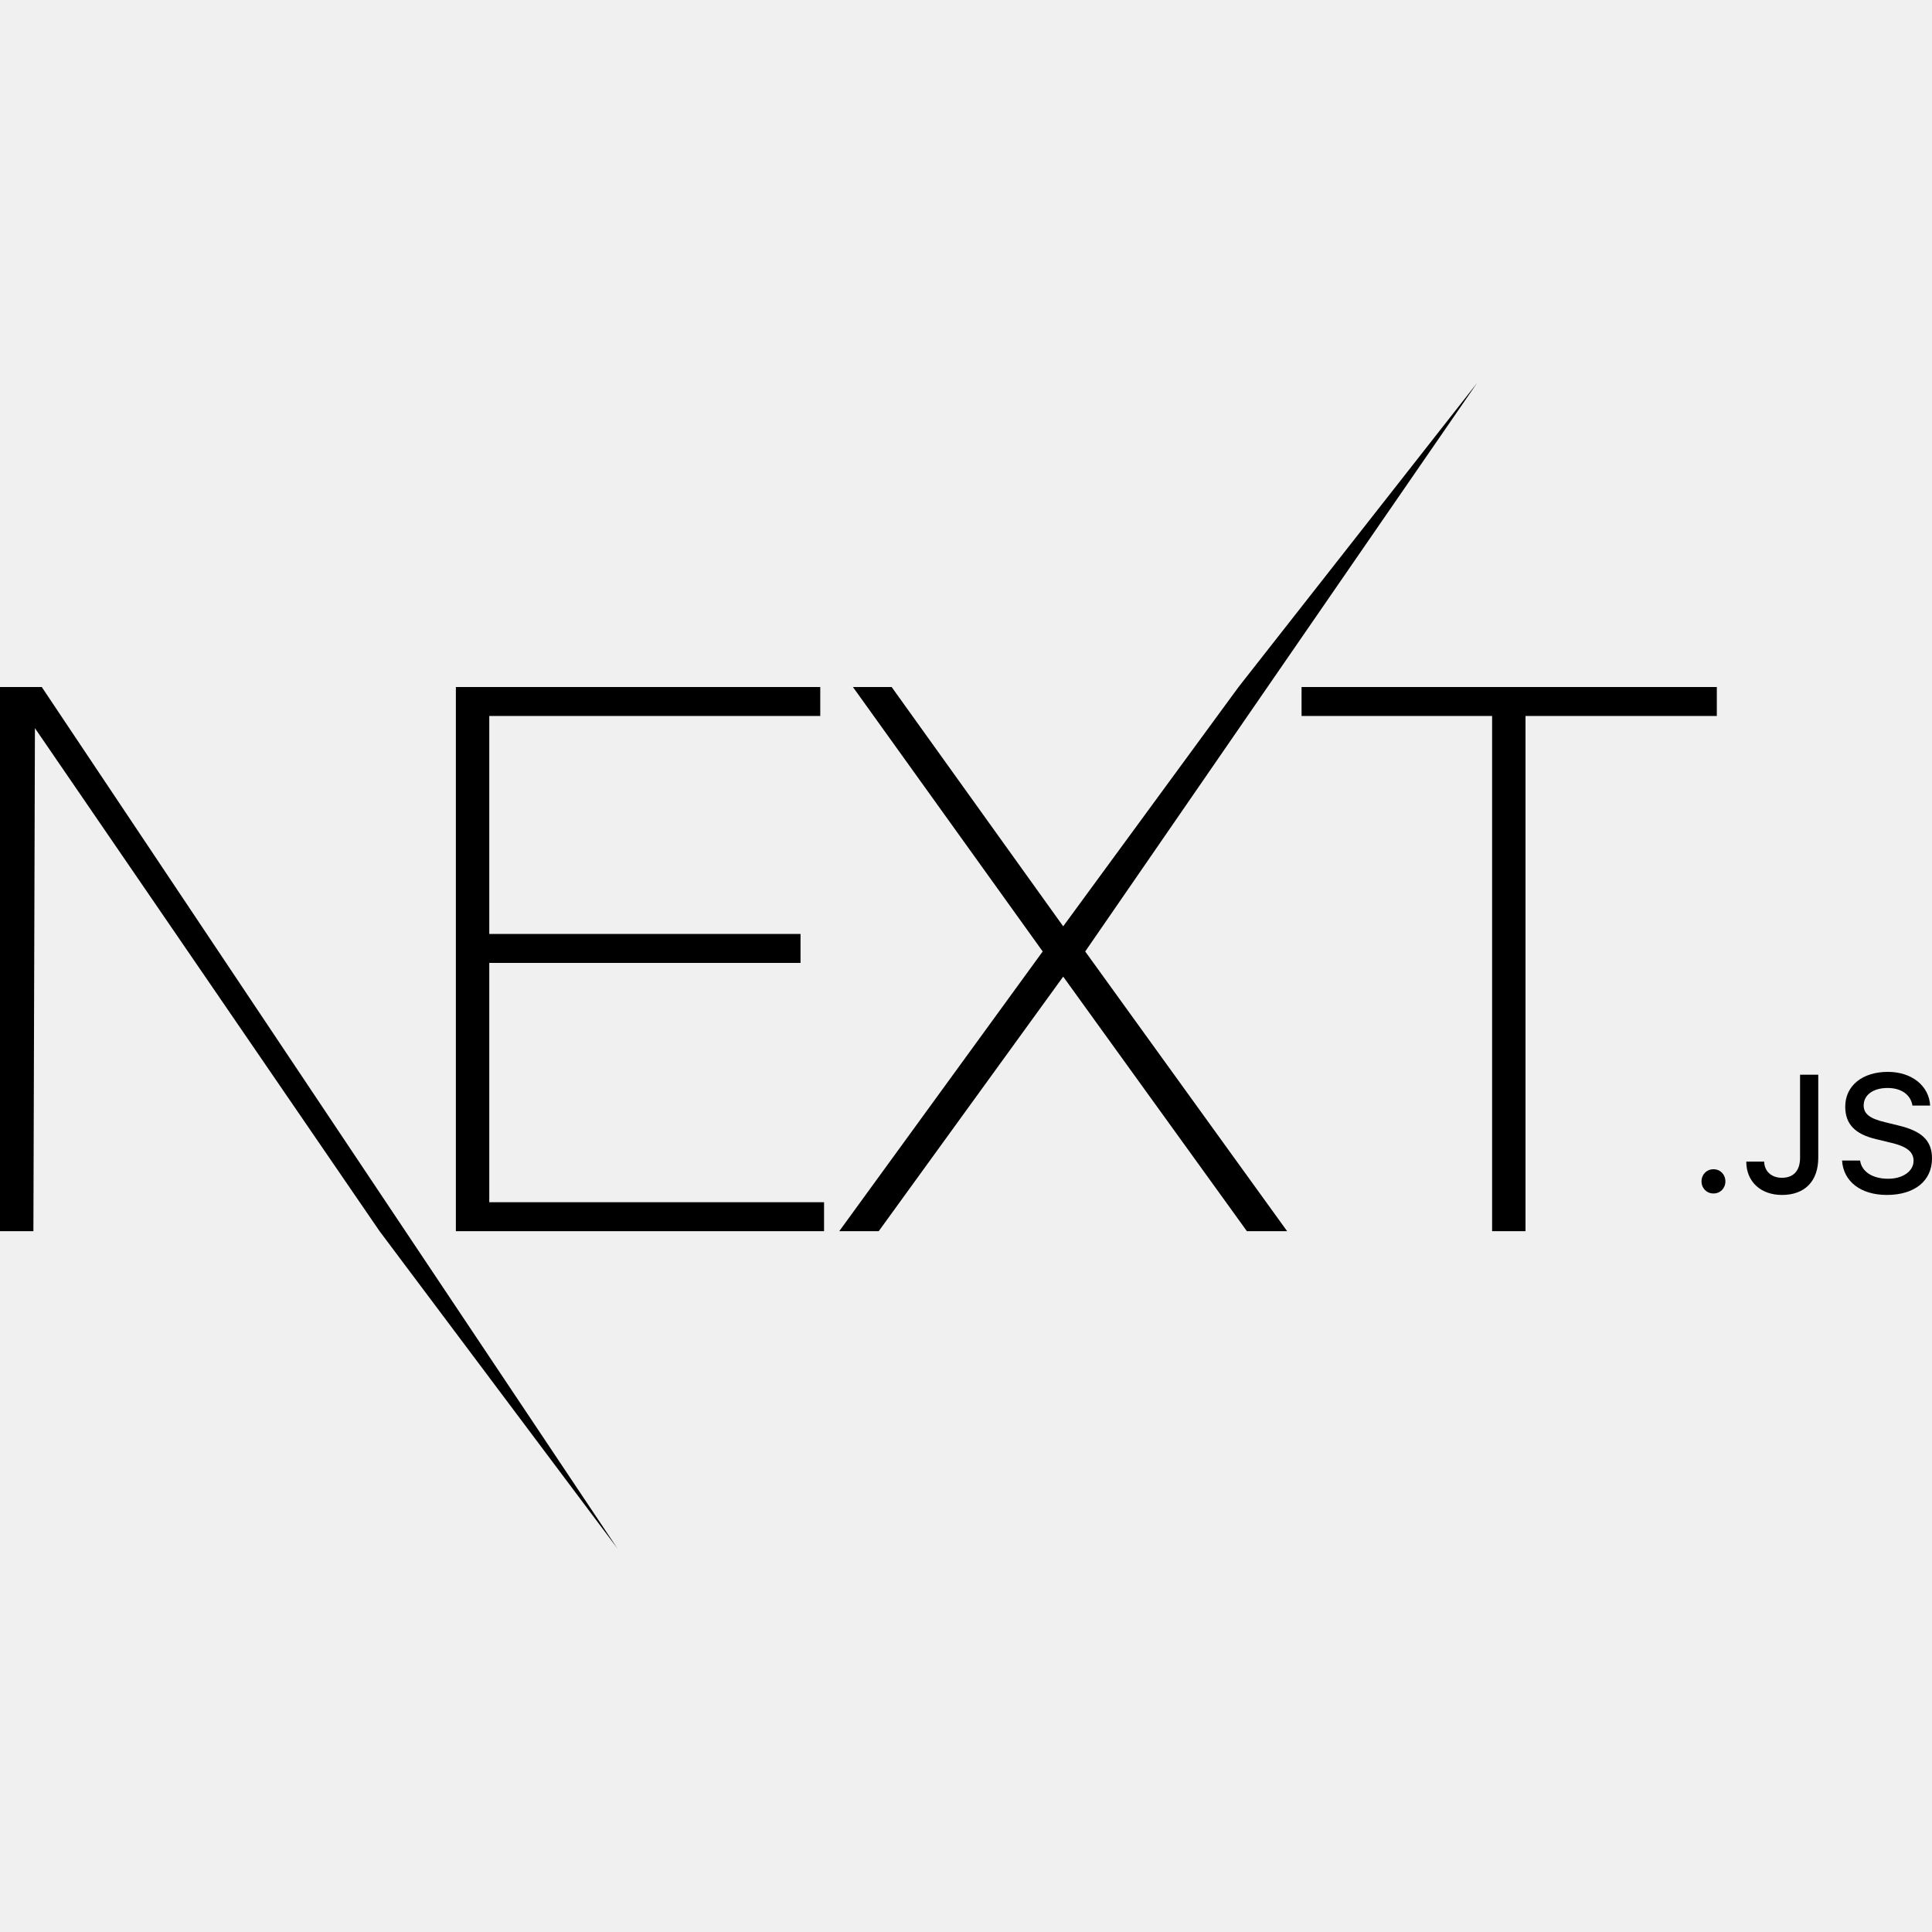
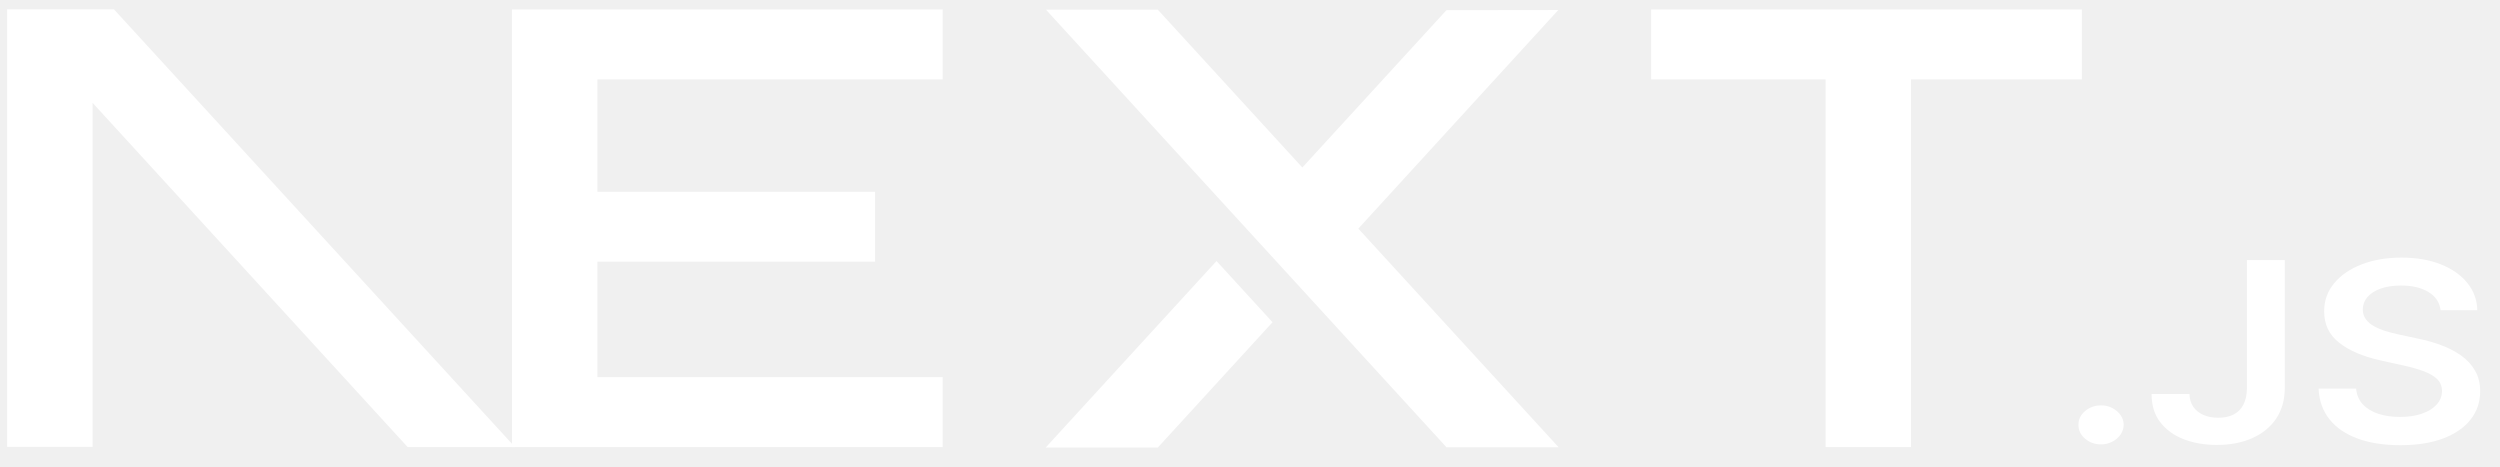
- <svg xmlns="http://www.w3.org/2000/svg" width="800px" height="800px" viewBox="0 -101.5 512 512" version="1.1" preserveAspectRatio="xMidYMid">
-   <g>
-     <path d="M120.81,80.561 L217.378,80.561 L217.378,88.237 L129.662,88.237 L129.662,146.004 L212.148,146.004 L212.148,153.679 L129.662,153.679 L129.662,217.102 L218.384,217.102 L218.384,224.777 L120.81,224.777 L120.81,80.561 Z M226.029,80.561 L236.29,80.561 L281.757,143.984 L328.23,80.561 L391.441,0 L287.591,150.649 L341.106,224.777 L330.443,224.777 L281.757,157.315 L232.869,224.777 L222.408,224.777 L276.325,150.649 L226.029,80.561 Z M344.928,88.237 L344.928,80.561 L454.976,80.561 L454.976,88.237 L404.277,88.237 L404.277,224.777 L395.425,224.777 L395.425,88.237 L344.928,88.237 Z M1.42108547e-14,80.561 L11.065,80.561 L163.646,308.884 L100.592,224.777 L9.254,91.468 L8.852,224.777 L1.42108547e-14,224.777 L1.42108547e-14,80.561 Z M454.084,214.785 C452.275,214.785 450.919,213.384 450.919,211.573 C450.919,209.762 452.275,208.361 454.084,208.361 C455.914,208.361 457.249,209.762 457.249,211.573 C457.249,213.384 455.914,214.785 454.084,214.785 Z M462.782,206.335 L467.519,206.335 C467.583,208.9 469.456,210.625 472.212,210.625 C475.291,210.625 477.035,208.771 477.035,205.3 L477.035,183.31 L481.858,183.31 L481.858,205.321 C481.858,211.573 478.241,215.174 472.255,215.174 C466.636,215.174 462.782,211.681 462.782,206.335 Z M488.166,206.054 L492.946,206.054 C493.355,209.008 496.24,210.883 500.395,210.883 C504.271,210.883 507.113,208.878 507.113,206.119 C507.113,203.748 505.304,202.325 501.192,201.355 L497.187,200.385 C491.568,199.069 489.006,196.353 489.006,191.783 C489.006,186.242 493.527,182.556 500.309,182.556 C506.617,182.556 511.225,186.242 511.505,191.481 L506.811,191.481 C506.359,188.614 503.862,186.824 500.244,186.824 C496.434,186.824 493.893,188.657 493.893,191.459 C493.893,193.68 495.529,194.952 499.577,195.9 L503,196.741 C509.373,198.229 512,200.816 512,205.494 C512,211.444 507.393,215.174 500.029,215.174 C493.14,215.174 488.511,211.616 488.166,206.054 Z" fill="#000000" fill-rule="nonzero">
- 
- </path>
+ <svg xmlns="http://www.w3.org/2000/svg" width="118" height="22" viewBox="0 0 118 22" fill="none">
+   <g clip-path="url(#clip0_1079_1208)">
+     <path d="M77.933 0.448H98.265V3.747H90.2V21.101H86.167V3.747H77.933V0.448Z" fill="white" />
+     <path d="M44.495 0.448V3.747H28.198V9.054H41.304V12.352H28.198V17.802H44.495V21.101H24.165V3.747H24.164V0.448H44.495Z" fill="white" />
+     <path d="M54.648 0.457H49.37L68.273 21.11H73.566L64.113 10.791L73.551 0.473L68.273 0.48L61.471 7.906L54.648 0.457Z" fill="white" />
+     <path d="M60.063 15.209L57.42 12.321L49.355 21.125H54.648L60.063 15.209Z" fill="white" />
+     <path fill-rule="evenodd" clip-rule="evenodd" d="M24.307 21.101L5.378 0.44H0.337V21.093H4.37V4.854L19.24 21.101H24.307Z" fill="white" />
+     <path d="M99.172 20.975C98.876 20.975 98.625 20.885 98.415 20.705C98.204 20.525 98.1 20.308 98.103 20.05C98.1 19.799 98.204 19.583 98.415 19.404C98.625 19.224 98.876 19.134 99.172 19.134C99.456 19.134 99.704 19.224 99.915 19.404C100.128 19.583 100.234 19.799 100.237 20.05C100.234 20.22 100.185 20.376 100.087 20.516C99.986 20.658 99.858 20.769 99.696 20.85C99.537 20.932 99.363 20.975 99.172 20.975Z" fill="white" />
+     <path d="M106.055 12.275H107.842V18.327C107.839 18.883 107.702 19.358 107.435 19.759C107.164 20.159 106.79 20.464 106.309 20.679C105.831 20.892 105.27 21.001 104.634 21.001C104.052 21.001 103.53 20.909 103.065 20.729C102.601 20.549 102.232 20.279 101.961 19.924C101.688 19.569 101.554 19.127 101.554 18.596H103.344C103.347 18.828 103.407 19.029 103.522 19.198C103.636 19.366 103.795 19.493 103.997 19.583C104.202 19.673 104.437 19.718 104.702 19.718C104.989 19.718 105.235 19.666 105.434 19.56C105.634 19.456 105.787 19.299 105.893 19.091C105.997 18.885 106.052 18.63 106.055 18.327V12.275Z" fill="white" />
+     <path d="M115.195 14.642C115.151 14.275 114.96 13.988 114.626 13.785C114.29 13.579 113.856 13.477 113.323 13.477C112.949 13.477 112.626 13.527 112.359 13.624C112.091 13.723 111.883 13.856 111.741 14.024C111.599 14.192 111.528 14.383 111.522 14.599C111.522 14.779 111.571 14.935 111.667 15.065C111.763 15.198 111.891 15.309 112.058 15.399C112.222 15.491 112.405 15.567 112.604 15.628C112.806 15.69 113.009 15.742 113.211 15.785L114.143 15.986C114.517 16.061 114.881 16.163 115.227 16.294C115.574 16.421 115.889 16.585 116.165 16.781C116.441 16.977 116.659 17.214 116.82 17.491C116.982 17.768 117.064 18.092 117.064 18.466C117.064 18.97 116.916 19.413 116.618 19.796C116.32 20.177 115.891 20.476 115.329 20.691C114.768 20.904 114.091 21.013 113.293 21.013C112.522 21.013 111.85 20.909 111.285 20.701C110.716 20.495 110.273 20.192 109.954 19.794C109.634 19.396 109.462 18.911 109.437 18.341H111.208C111.233 18.639 111.342 18.887 111.528 19.089C111.716 19.288 111.962 19.434 112.263 19.534C112.566 19.631 112.905 19.68 113.279 19.68C113.67 19.68 114.014 19.628 114.312 19.526C114.607 19.425 114.839 19.283 115.006 19.098C115.176 18.916 115.26 18.701 115.263 18.454C115.26 18.23 115.184 18.043 115.036 17.896C114.886 17.749 114.678 17.626 114.413 17.527C114.146 17.427 113.834 17.337 113.479 17.259L112.348 17.008C111.53 16.826 110.883 16.549 110.41 16.177C109.935 15.806 109.7 15.314 109.7 14.696C109.7 14.189 109.858 13.745 110.178 13.363C110.495 12.982 110.929 12.687 111.479 12.476C112.031 12.263 112.654 12.159 113.347 12.159C114.053 12.159 114.67 12.263 115.203 12.476C115.736 12.687 116.154 12.98 116.457 13.354C116.76 13.728 116.919 14.156 116.927 14.642H115.195Z" fill="white" />
  </g>
+   <defs>
+     <clipPath id="clip0_1079_1208">
+       <rect width="116.727" height="20.833" fill="white" transform="translate(0.337036 0.439941)" />
+     </clipPath>
+   </defs>
</svg>
